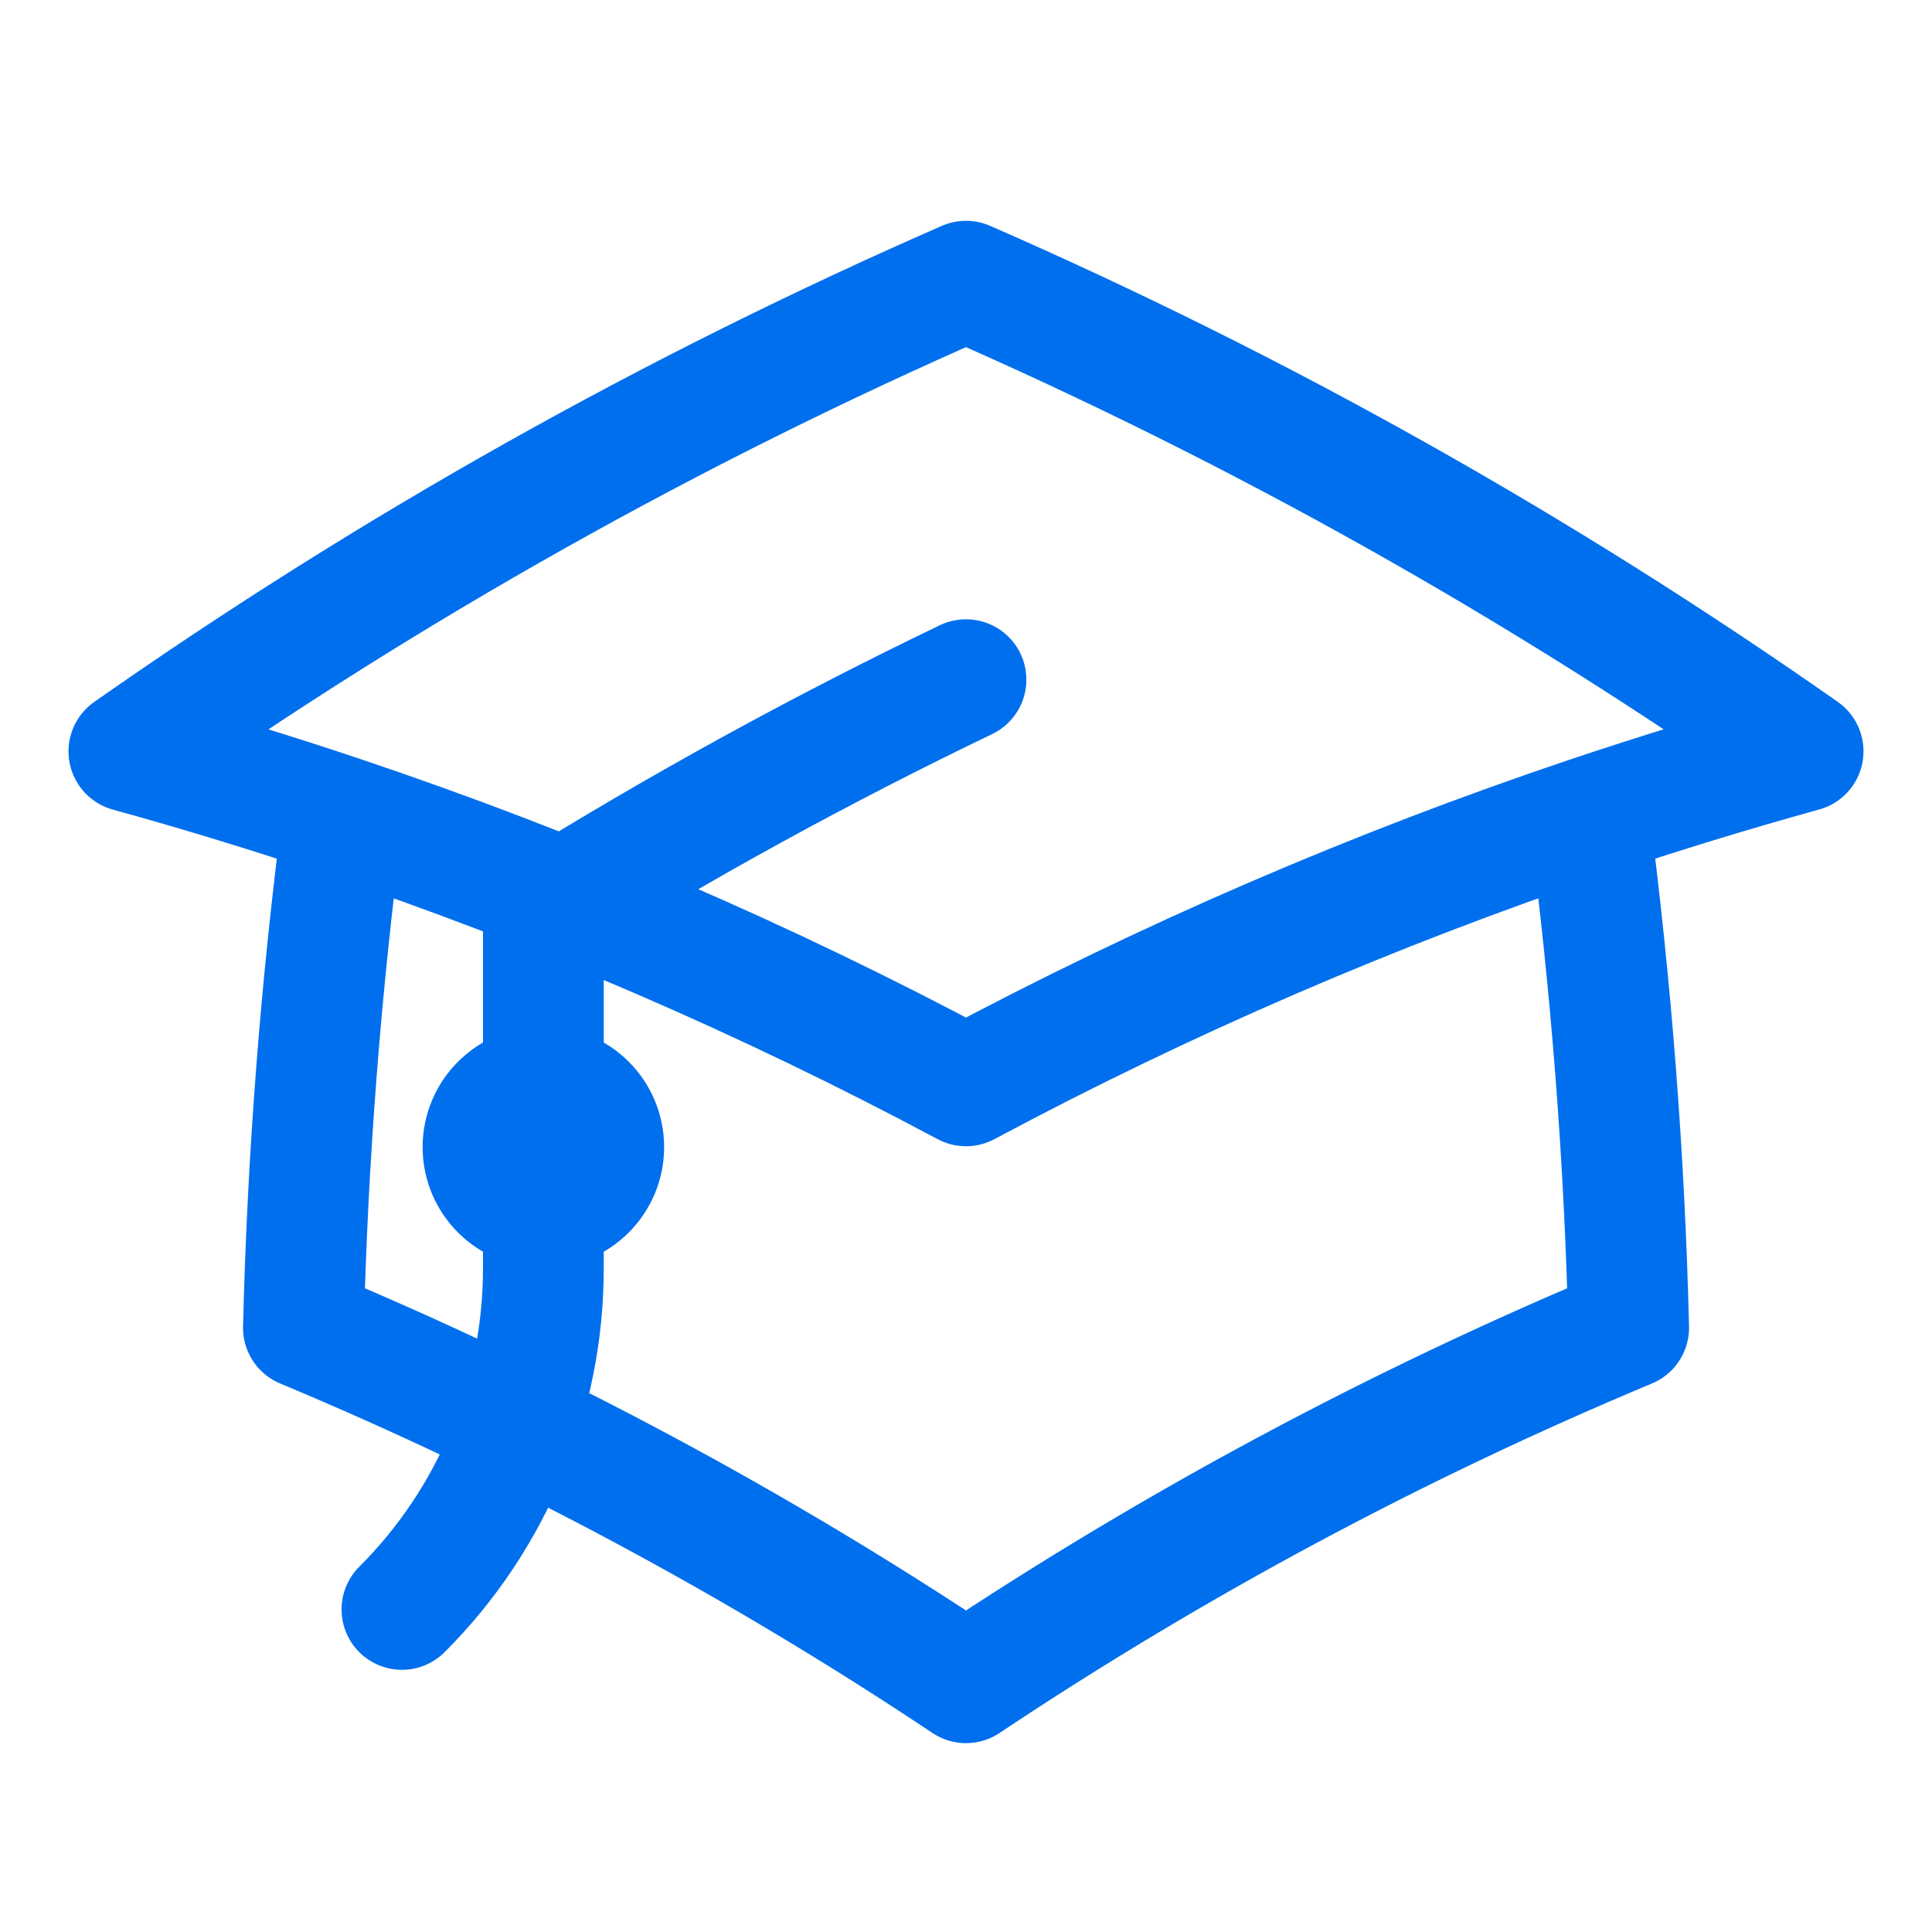
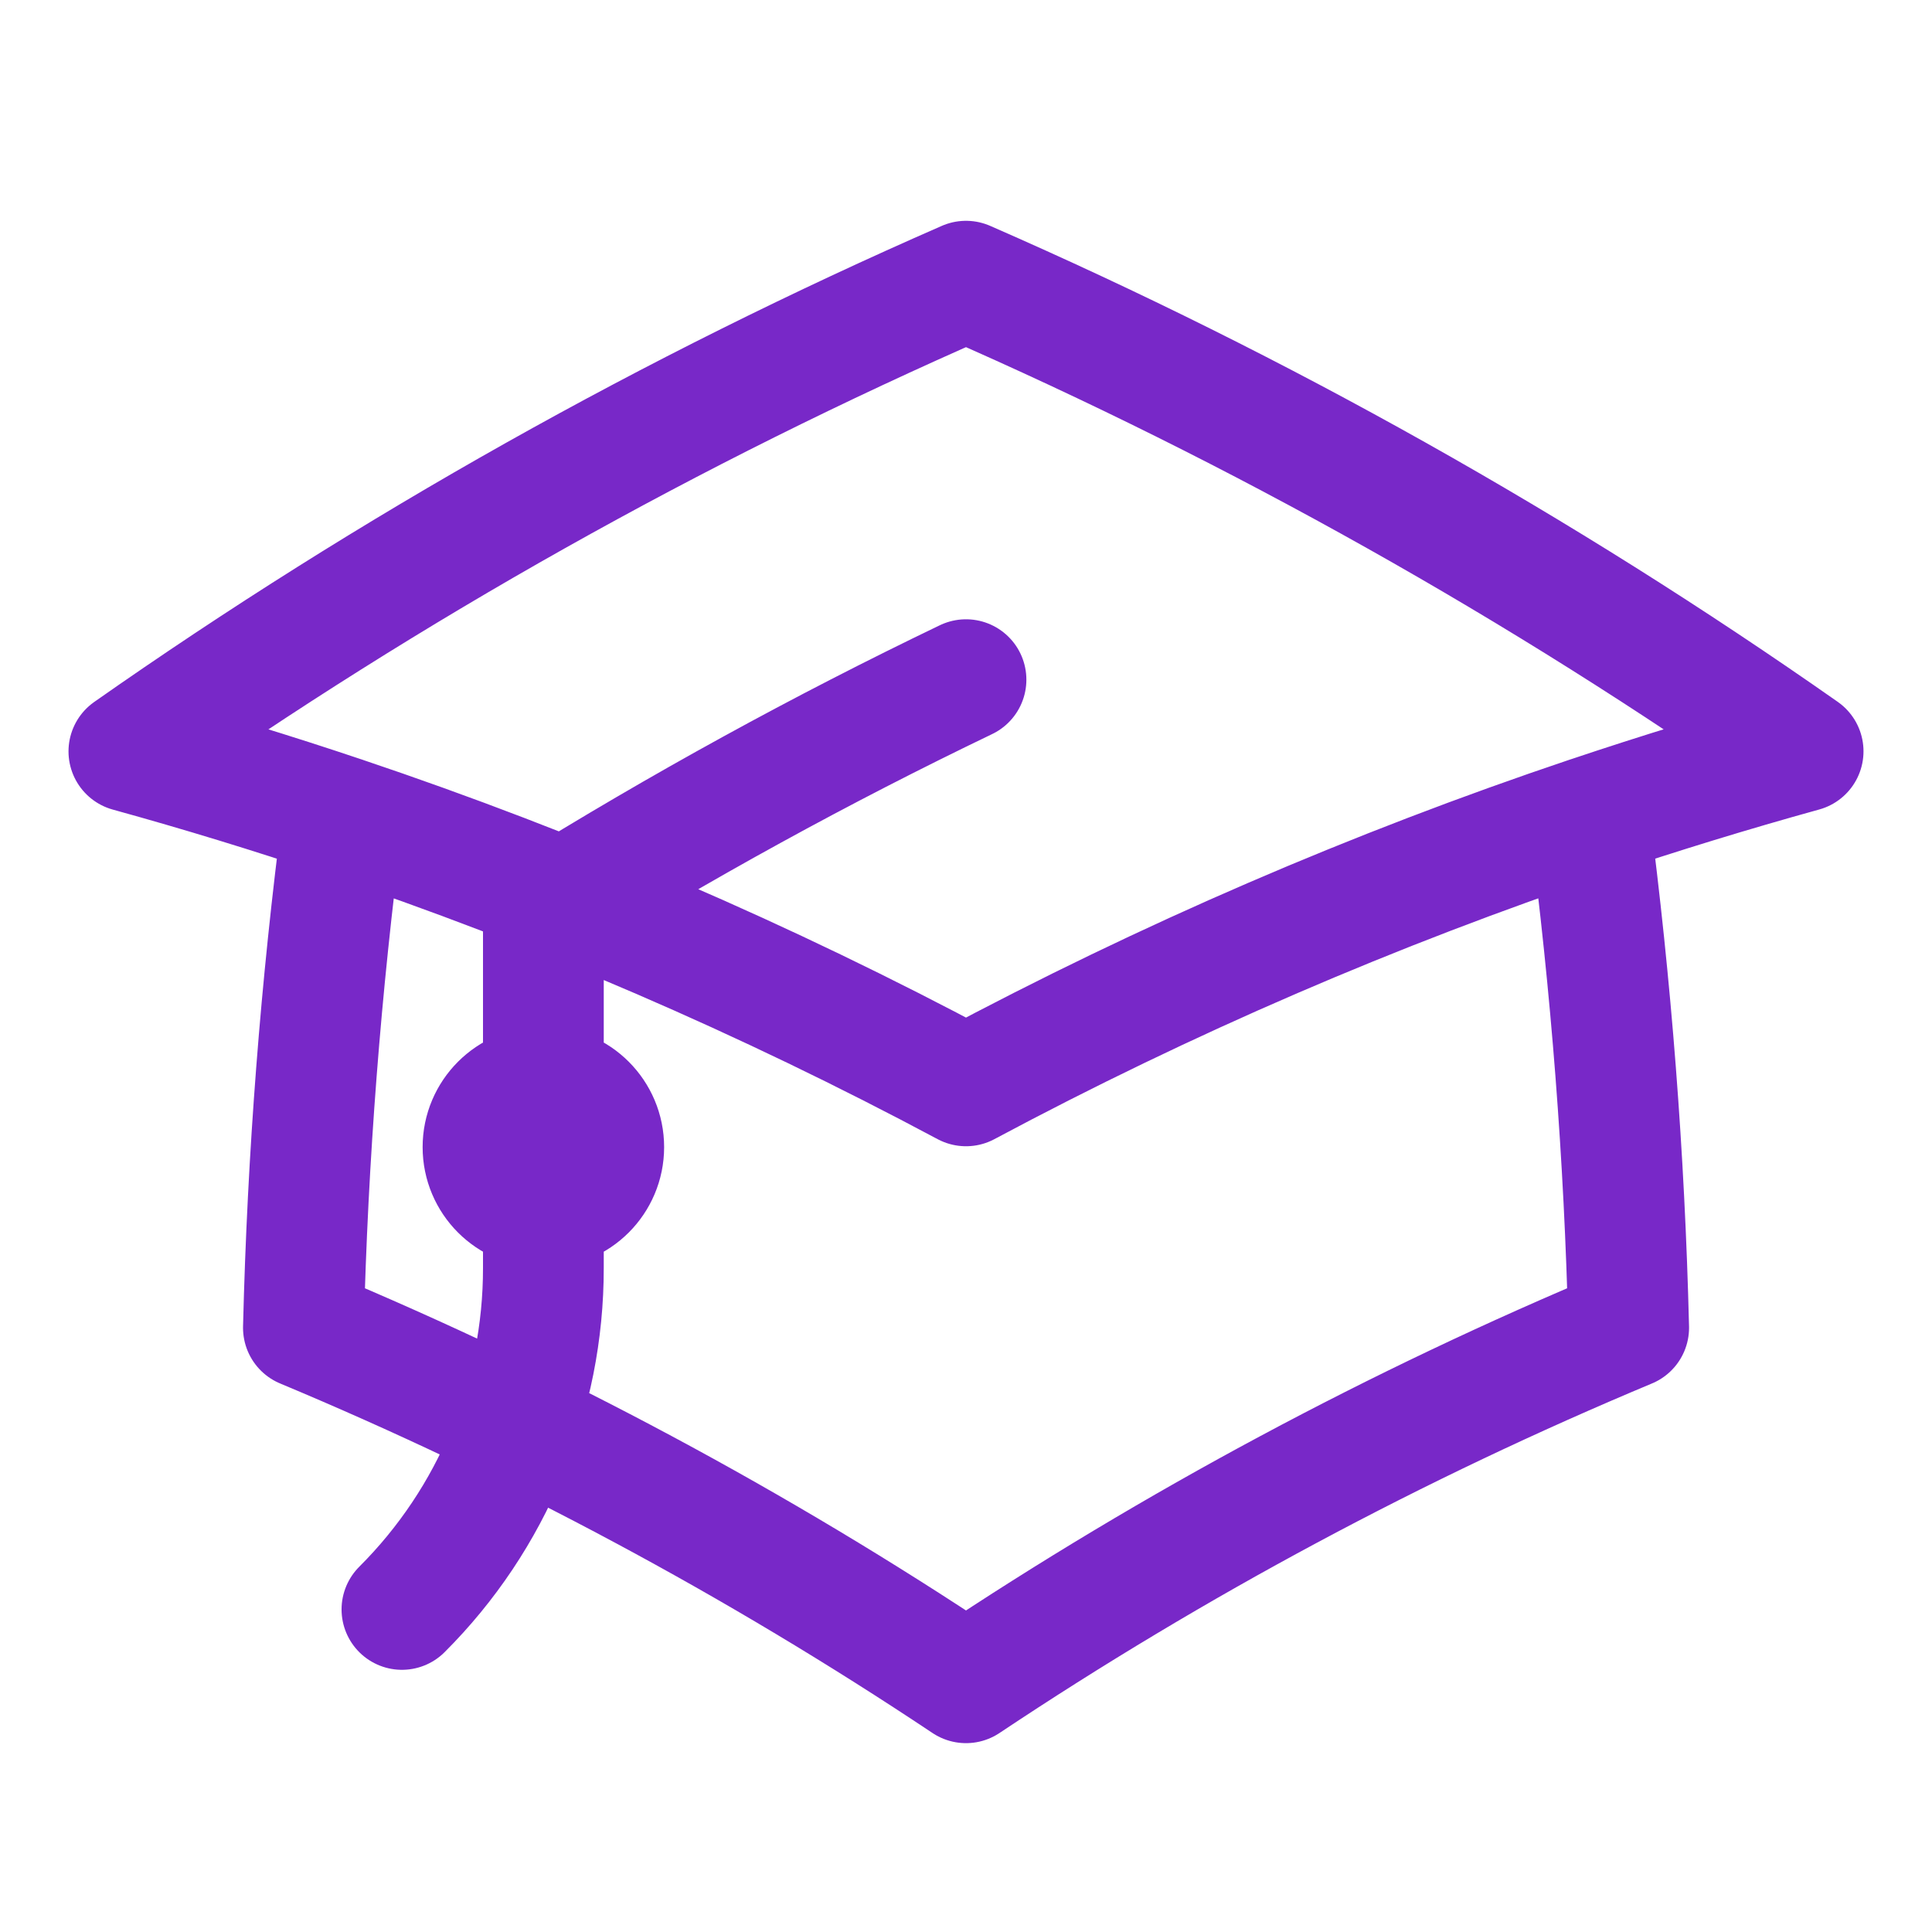
- <svg xmlns="http://www.w3.org/2000/svg" viewBox="0 0 24 24" fill="none" stroke="#006FEE" stroke-width="1.5" stroke-linecap="round" stroke-linejoin="round">
+ <svg xmlns="http://www.w3.org/2000/svg" viewBox="0 0 24 24" fill="none" stroke="#7828c8" stroke-width="1.5" stroke-linecap="round" stroke-linejoin="round">
  <path d="M4.26 10.147a60.438 60.438 0 0 0-.491 6.347A48.63 48.63 0 0 1 12 20.904a48.63 48.63 0 0 1 8.232-4.41 60.46 60.46 0 0 0-.491-6.347m-15.482 0a50.636 50.636 0 0 0-2.658-.813A59.906 59.906 0 0 1 12 3.493a59.903 59.903 0 0 1 10.399 5.84c-.896.248-1.783.52-2.658.814m-15.482 0A50.717 50.717 0 0 1 12 13.489a50.702 50.702 0 0 1 7.74-3.342M6.75 15a.75.75 0 1 0 0-1.5.75.75 0 0 0 0 1.5Zm0 0v-3.675A55.378 55.378 0 0 1 12 8.443m-7.007 11.55A5.981 5.981 0 0 0 6.75 15.75v-1.5" />
</svg>
